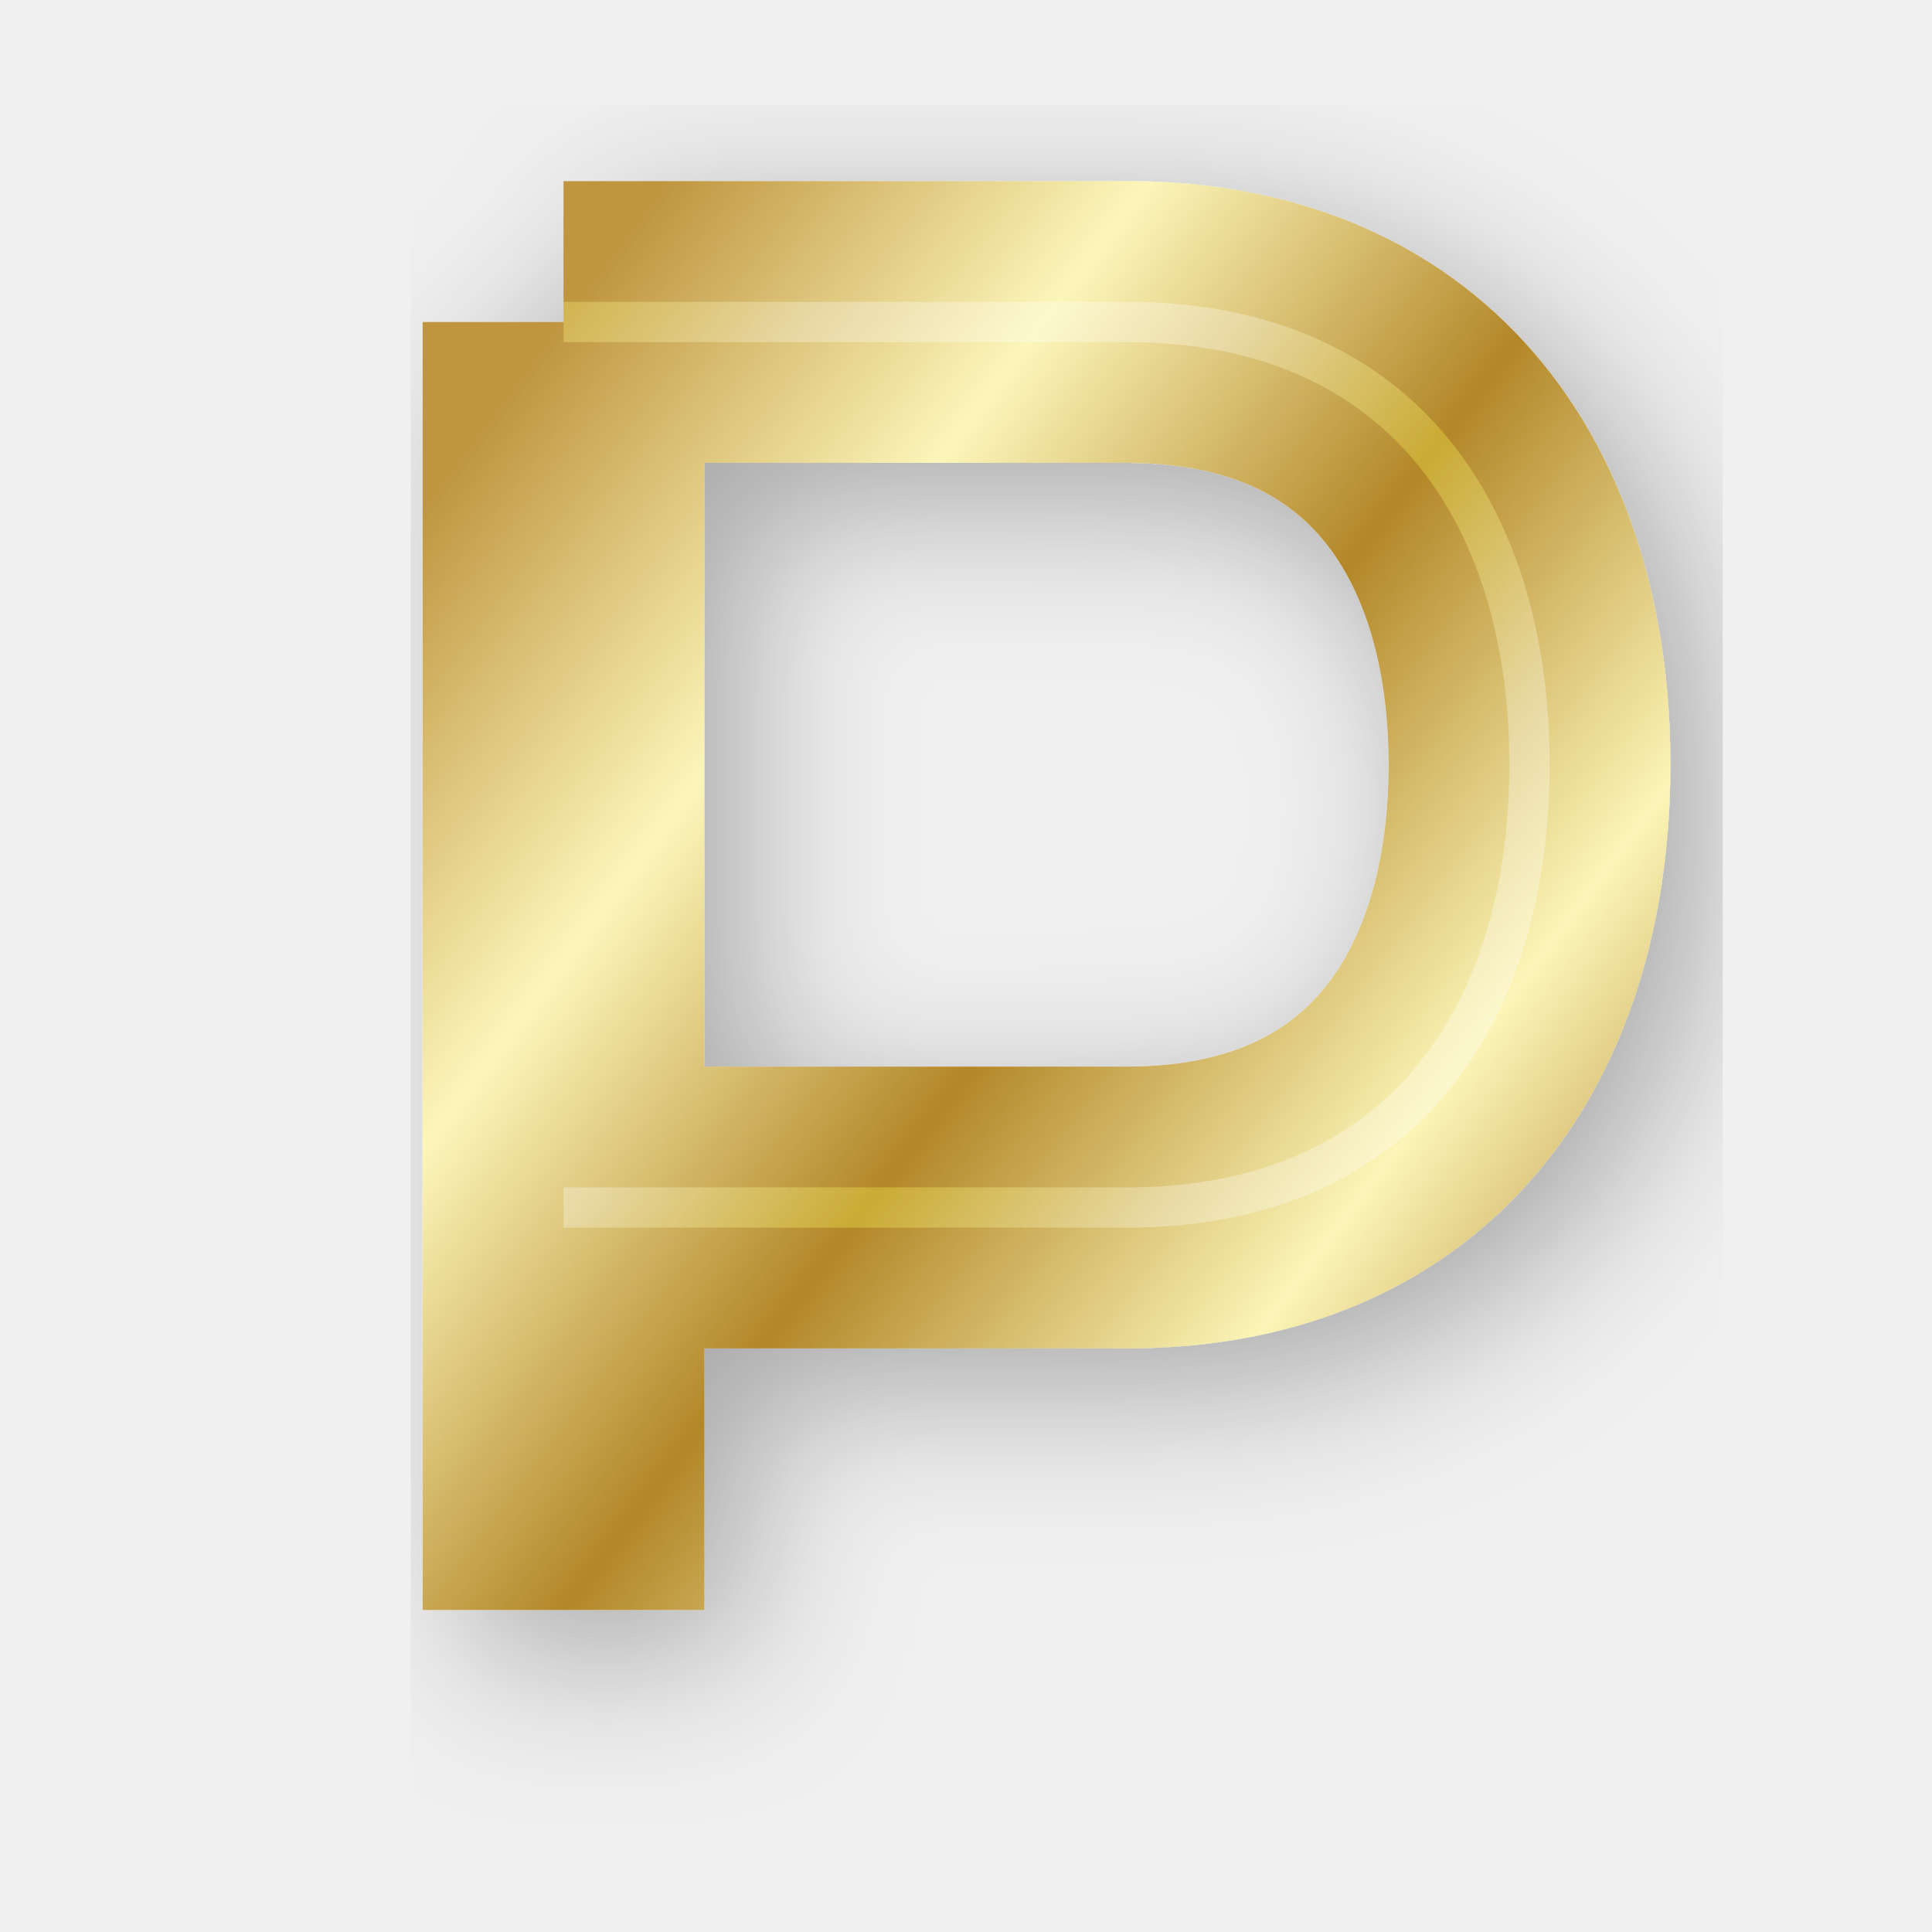
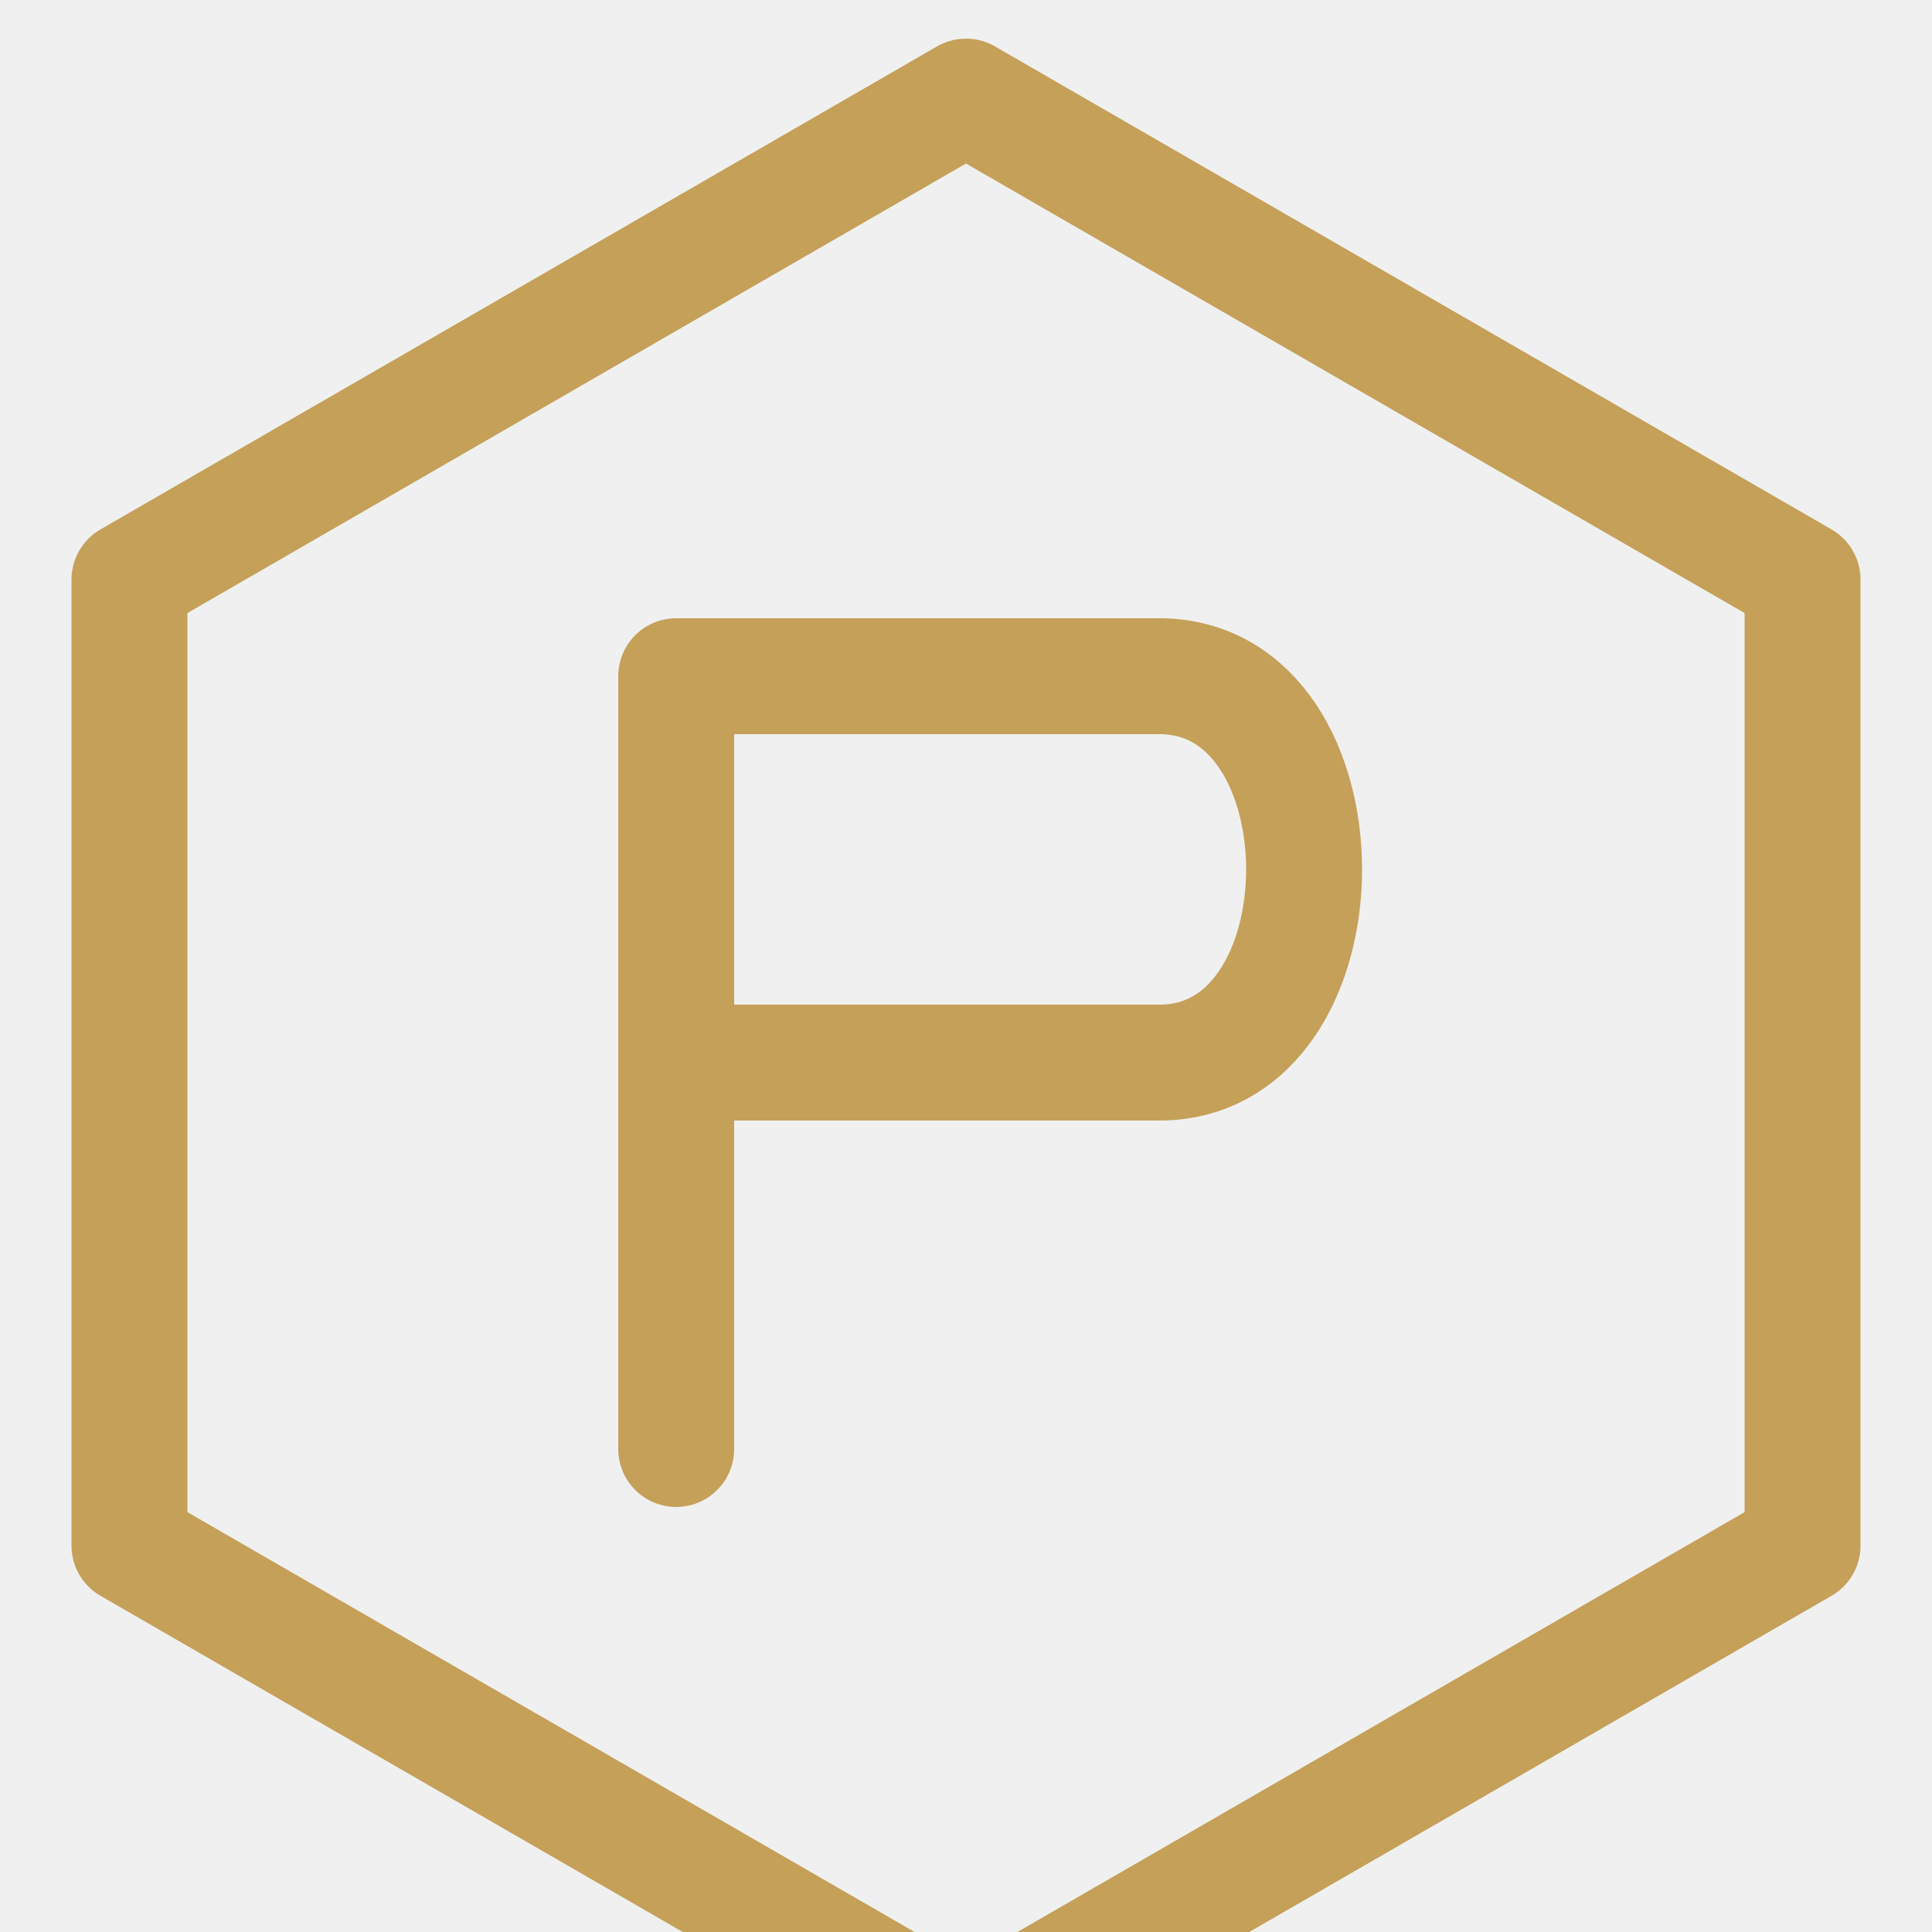
- <svg xmlns="http://www.w3.org/2000/svg" viewBox="0 0 24 24" aria-label="Pledg logo">
-   <defs>
-     <linearGradient id="pledg-gold-fold" x1="0" y1="0" x2="1" y2="1">
-       <stop offset="0%" stop-color="#bf953f" />
-       <stop offset="25%" stop-color="#fcf6ba" />
-       <stop offset="50%" stop-color="#b38728" />
-       <stop offset="75%" stop-color="#fbf5b7" />
-       <stop offset="100%" stop-color="#aa771c" />
-     </linearGradient>
-     <filter id="drop-shadow" x="-20%" y="-20%" width="140%" height="140%">
-       <feGaussianBlur in="SourceAlpha" stdDeviation="1" />
-       <feOffset dx="0.5" dy="0.5" result="offsetblur" />
-       <feComponentTransfer>
-         <feFuncA type="linear" slope="0.3" />
-       </feComponentTransfer>
-       <feMerge>
-         <feMergeNode />
-         <feMergeNode in="SourceGraphic" />
-       </feMerge>
-     </filter>
-   </defs>
-   <path d="M7 4V20M7 4H14C17.5 4 19 6.5 19 9.5C19 12.5 17.5 15 14 15H7" stroke="url(#pledg-gold-fold)" stroke-width="3.5" stroke-linecap="butt" stroke-linejoin="round" fill="none" filter="url(#drop-shadow)" />
-   <path d="M7 4H14C17.5 4 19 6.5 19 9.5C19 12.5 17.5 15 14 15H7" stroke="white" stroke-width="0.5" stroke-opacity="0.3" fill="none" style="mix-blend-mode: overlay" />
+ <svg xmlns="http://www.w3.org/2000/svg" width="100" height="100" viewBox="0 0 100 100" fill="none">
+   <path d="M50 5 L93.3 30 V80 L50 105 L6.7 80 V30 L50 5Z" stroke="#c5a059" stroke-width="6" stroke-linecap="round" stroke-linejoin="round" />
+   <path d="M35 35 V75 M35 35 H60 C70 35 70 55 60 55 H35" stroke="#c5a059" stroke-width="6" stroke-linecap="round" stroke-linejoin="round" />
</svg>
